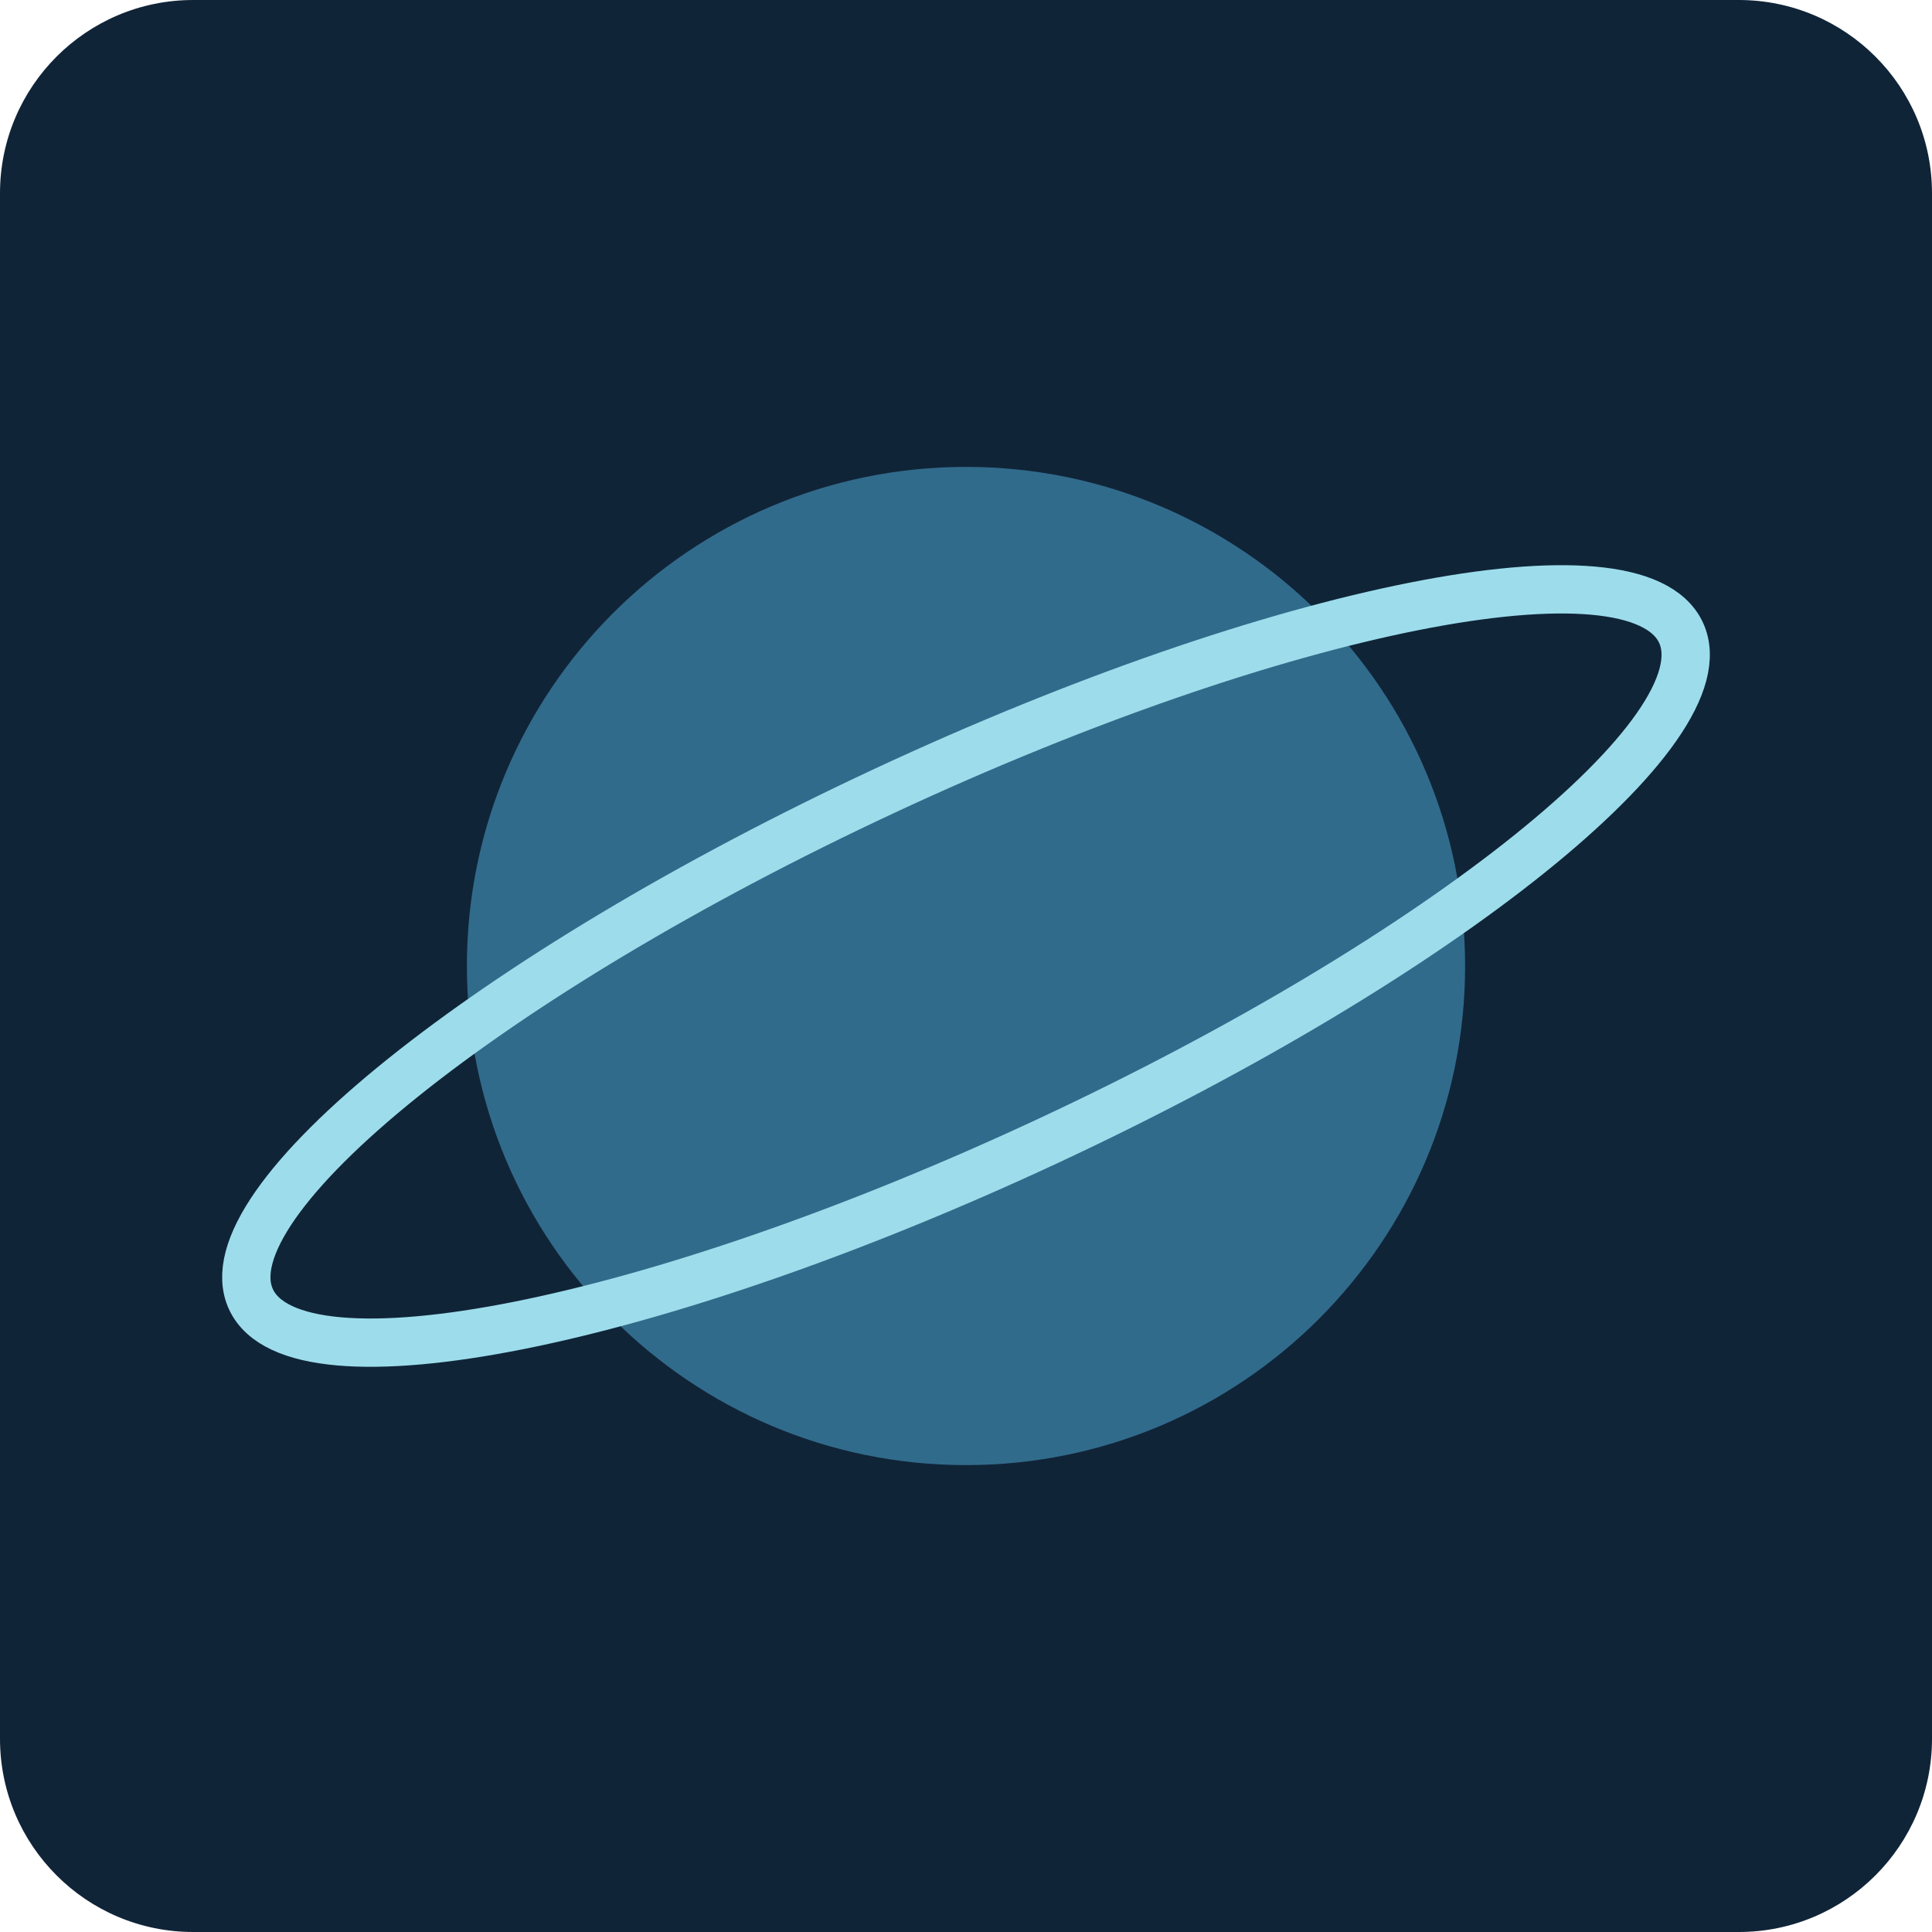
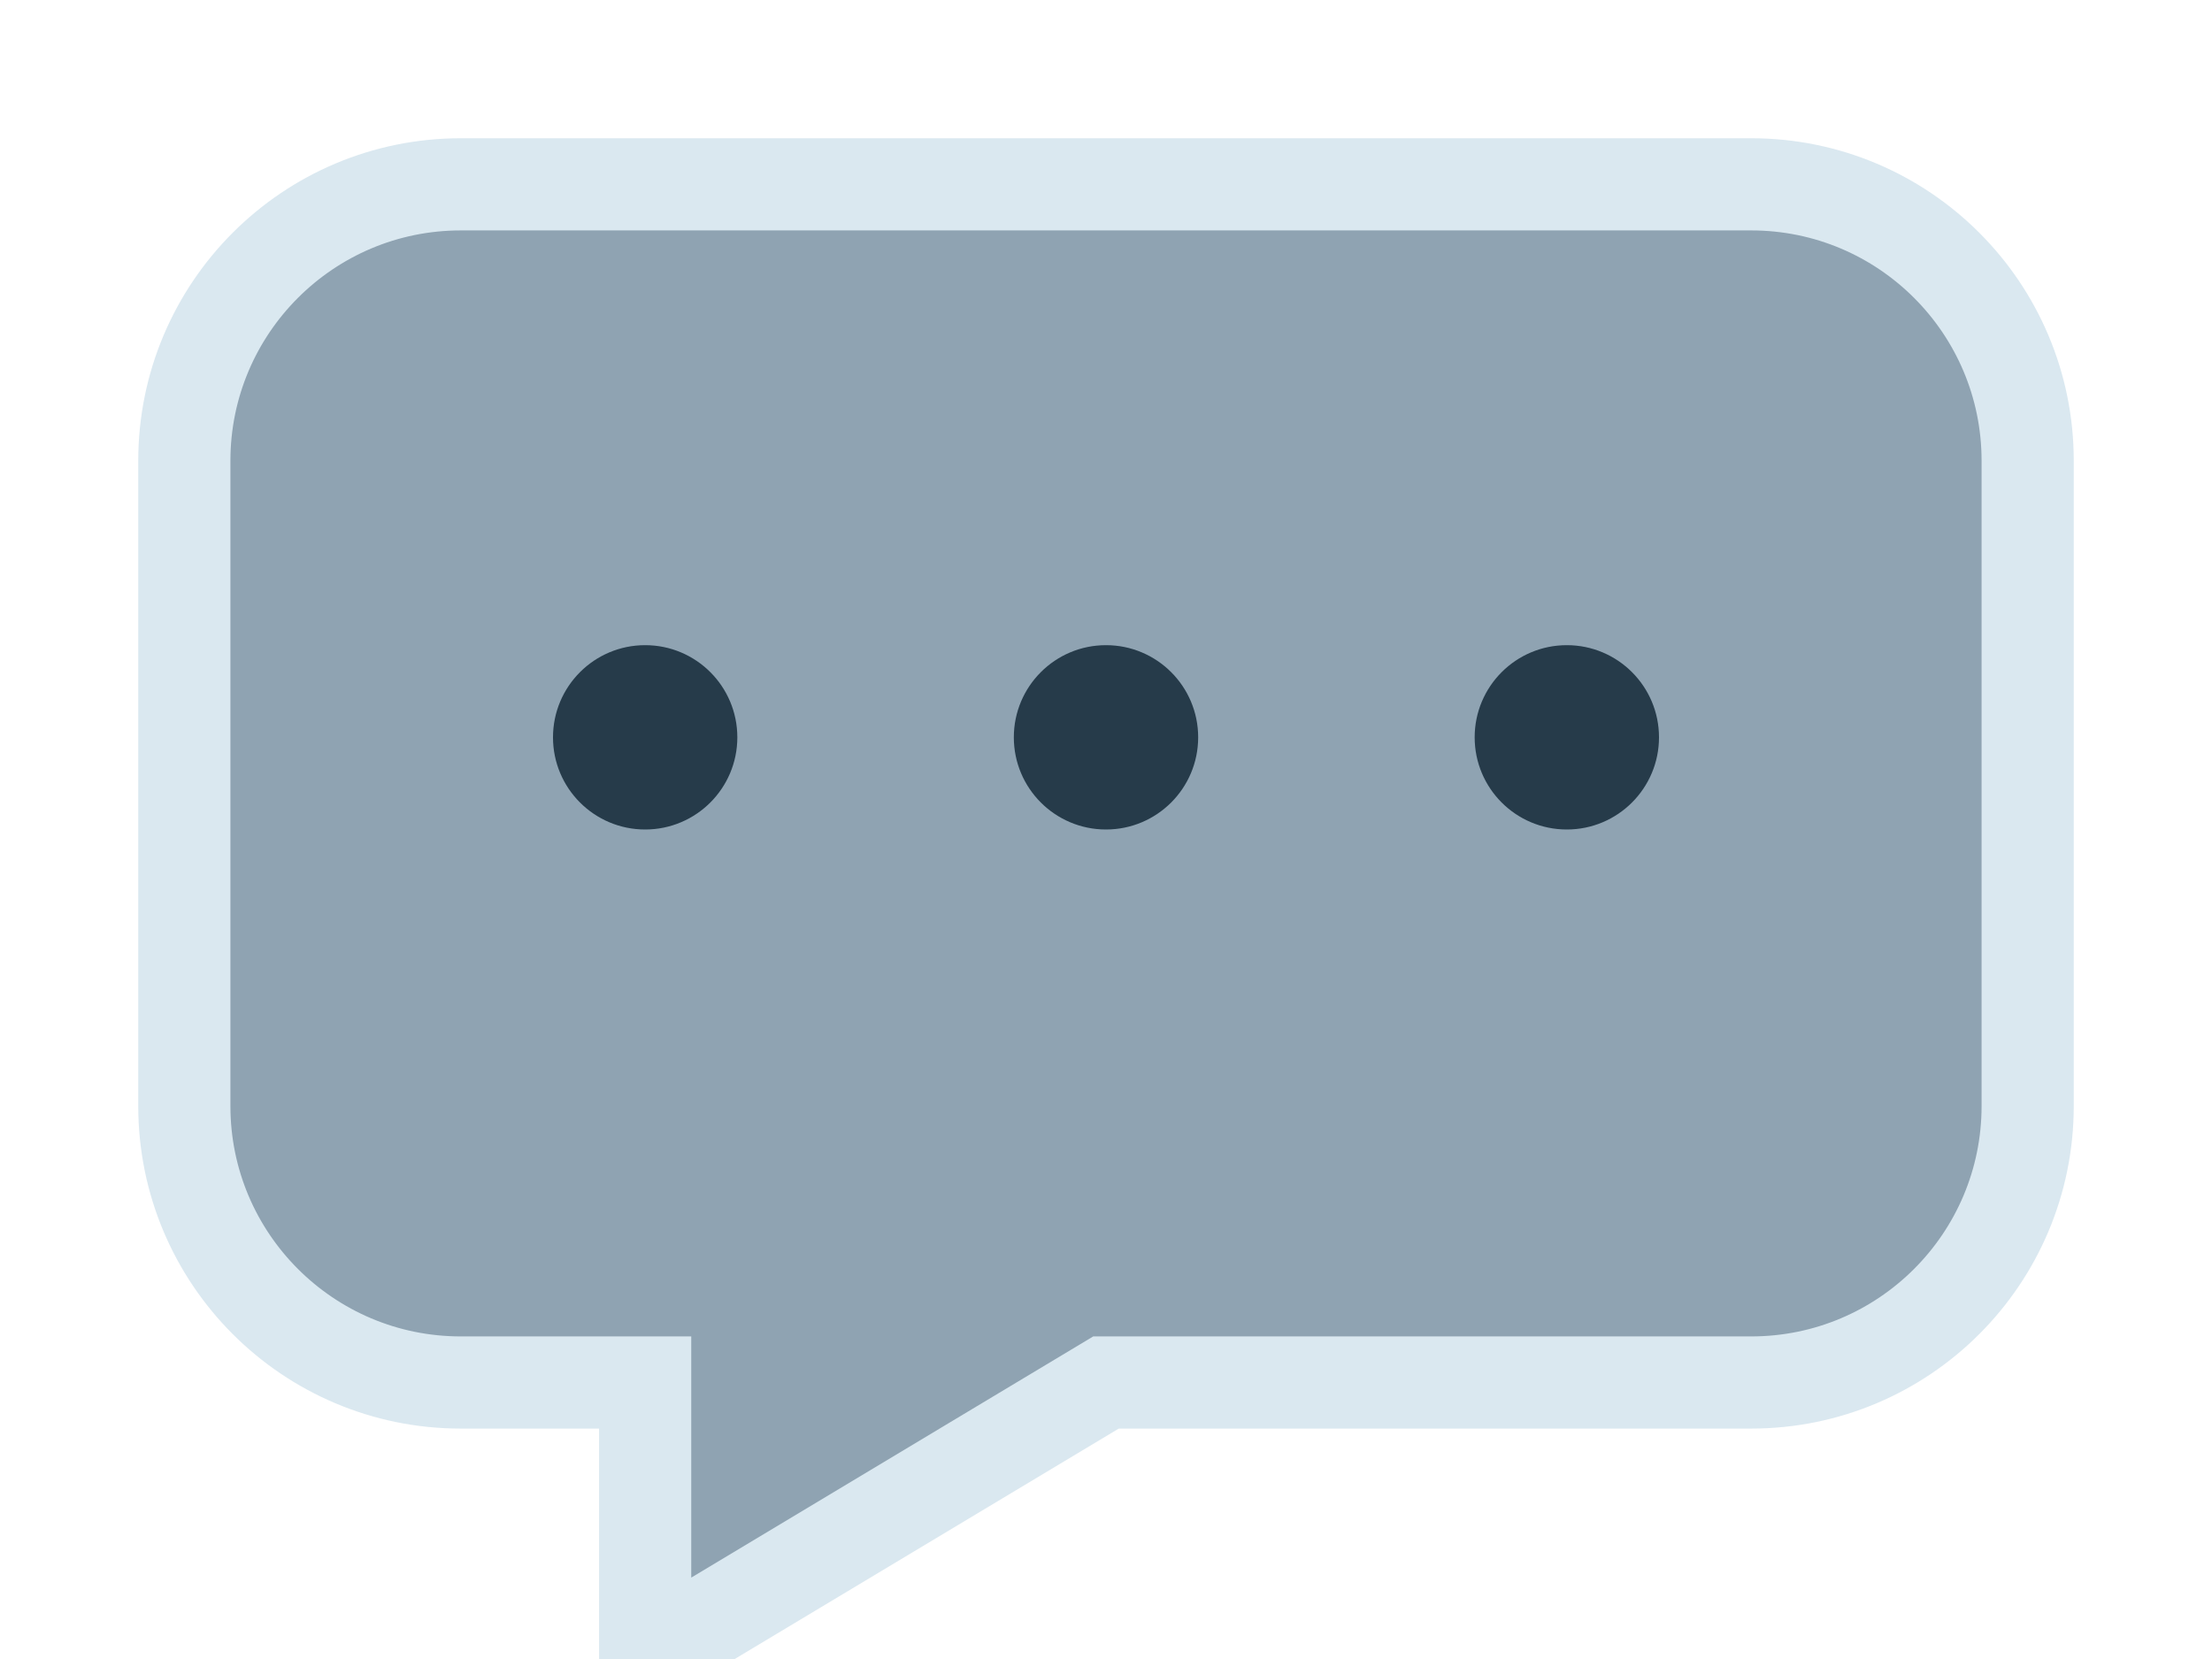
- <svg xmlns="http://www.w3.org/2000/svg" width="120" height="120" viewBox="0 0 120 120">
-   <rect width="120" height="120" rx="12" fill="#102438" />
-   <circle cx="60" cy="60" r="31" fill="#316b8b" />
-   <ellipse cx="60" cy="60" rx="49" ry="12" fill="none" stroke="#9dddeb" stroke-width="3" transform="rotate(-25 60 60)" />
+ <svg xmlns="http://www.w3.org/2000/svg" width="24" height="18" viewBox="0 0 24 18">
+   <path d="M2 5a3 3 0 0 1 3-3h14a3 3 0 0 1 3 3v7a3 3 0 0 1-3 3h-7l-5 3v-3H5a3 3 0 0 1-3-3Z" fill="#8fa3b2" stroke="#dae8f0" />
+   <g fill="#263b4a">
+     <circle cx="7" cy="8" r="1" />
+     <circle cx="12" cy="8" r="1" />
+     <circle cx="17" cy="8" r="1" />
+   </g>
</svg>
